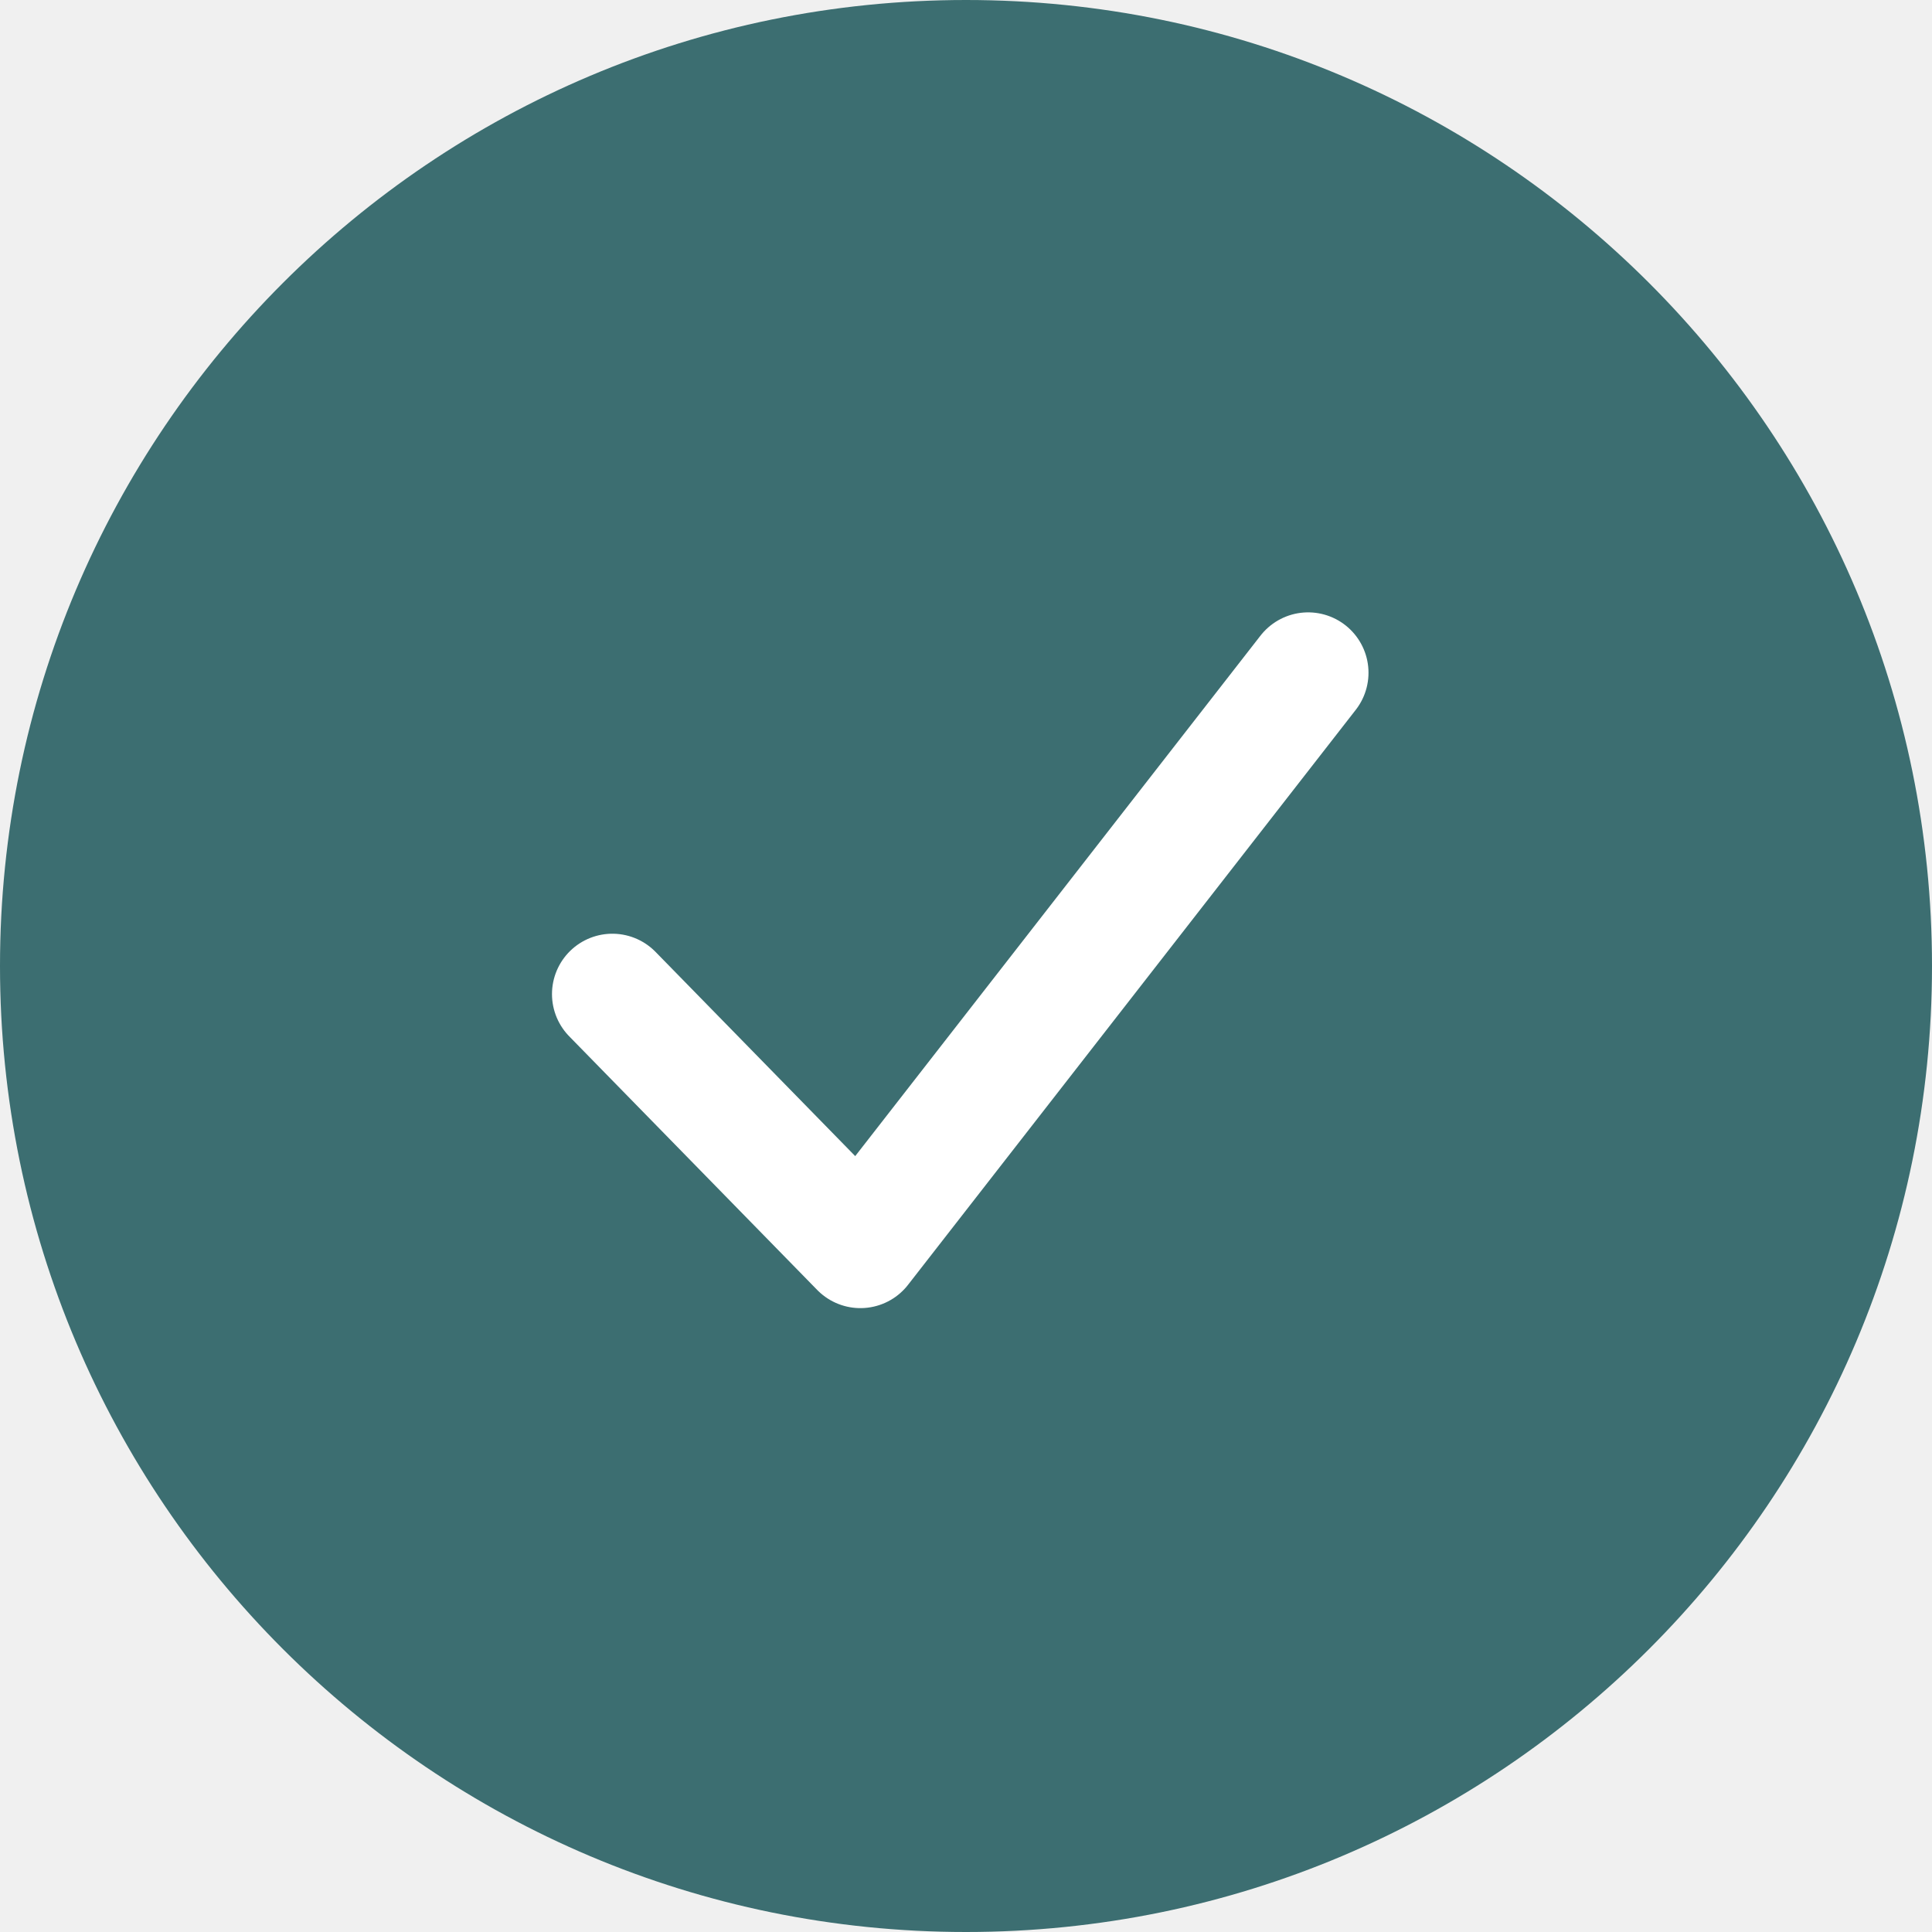
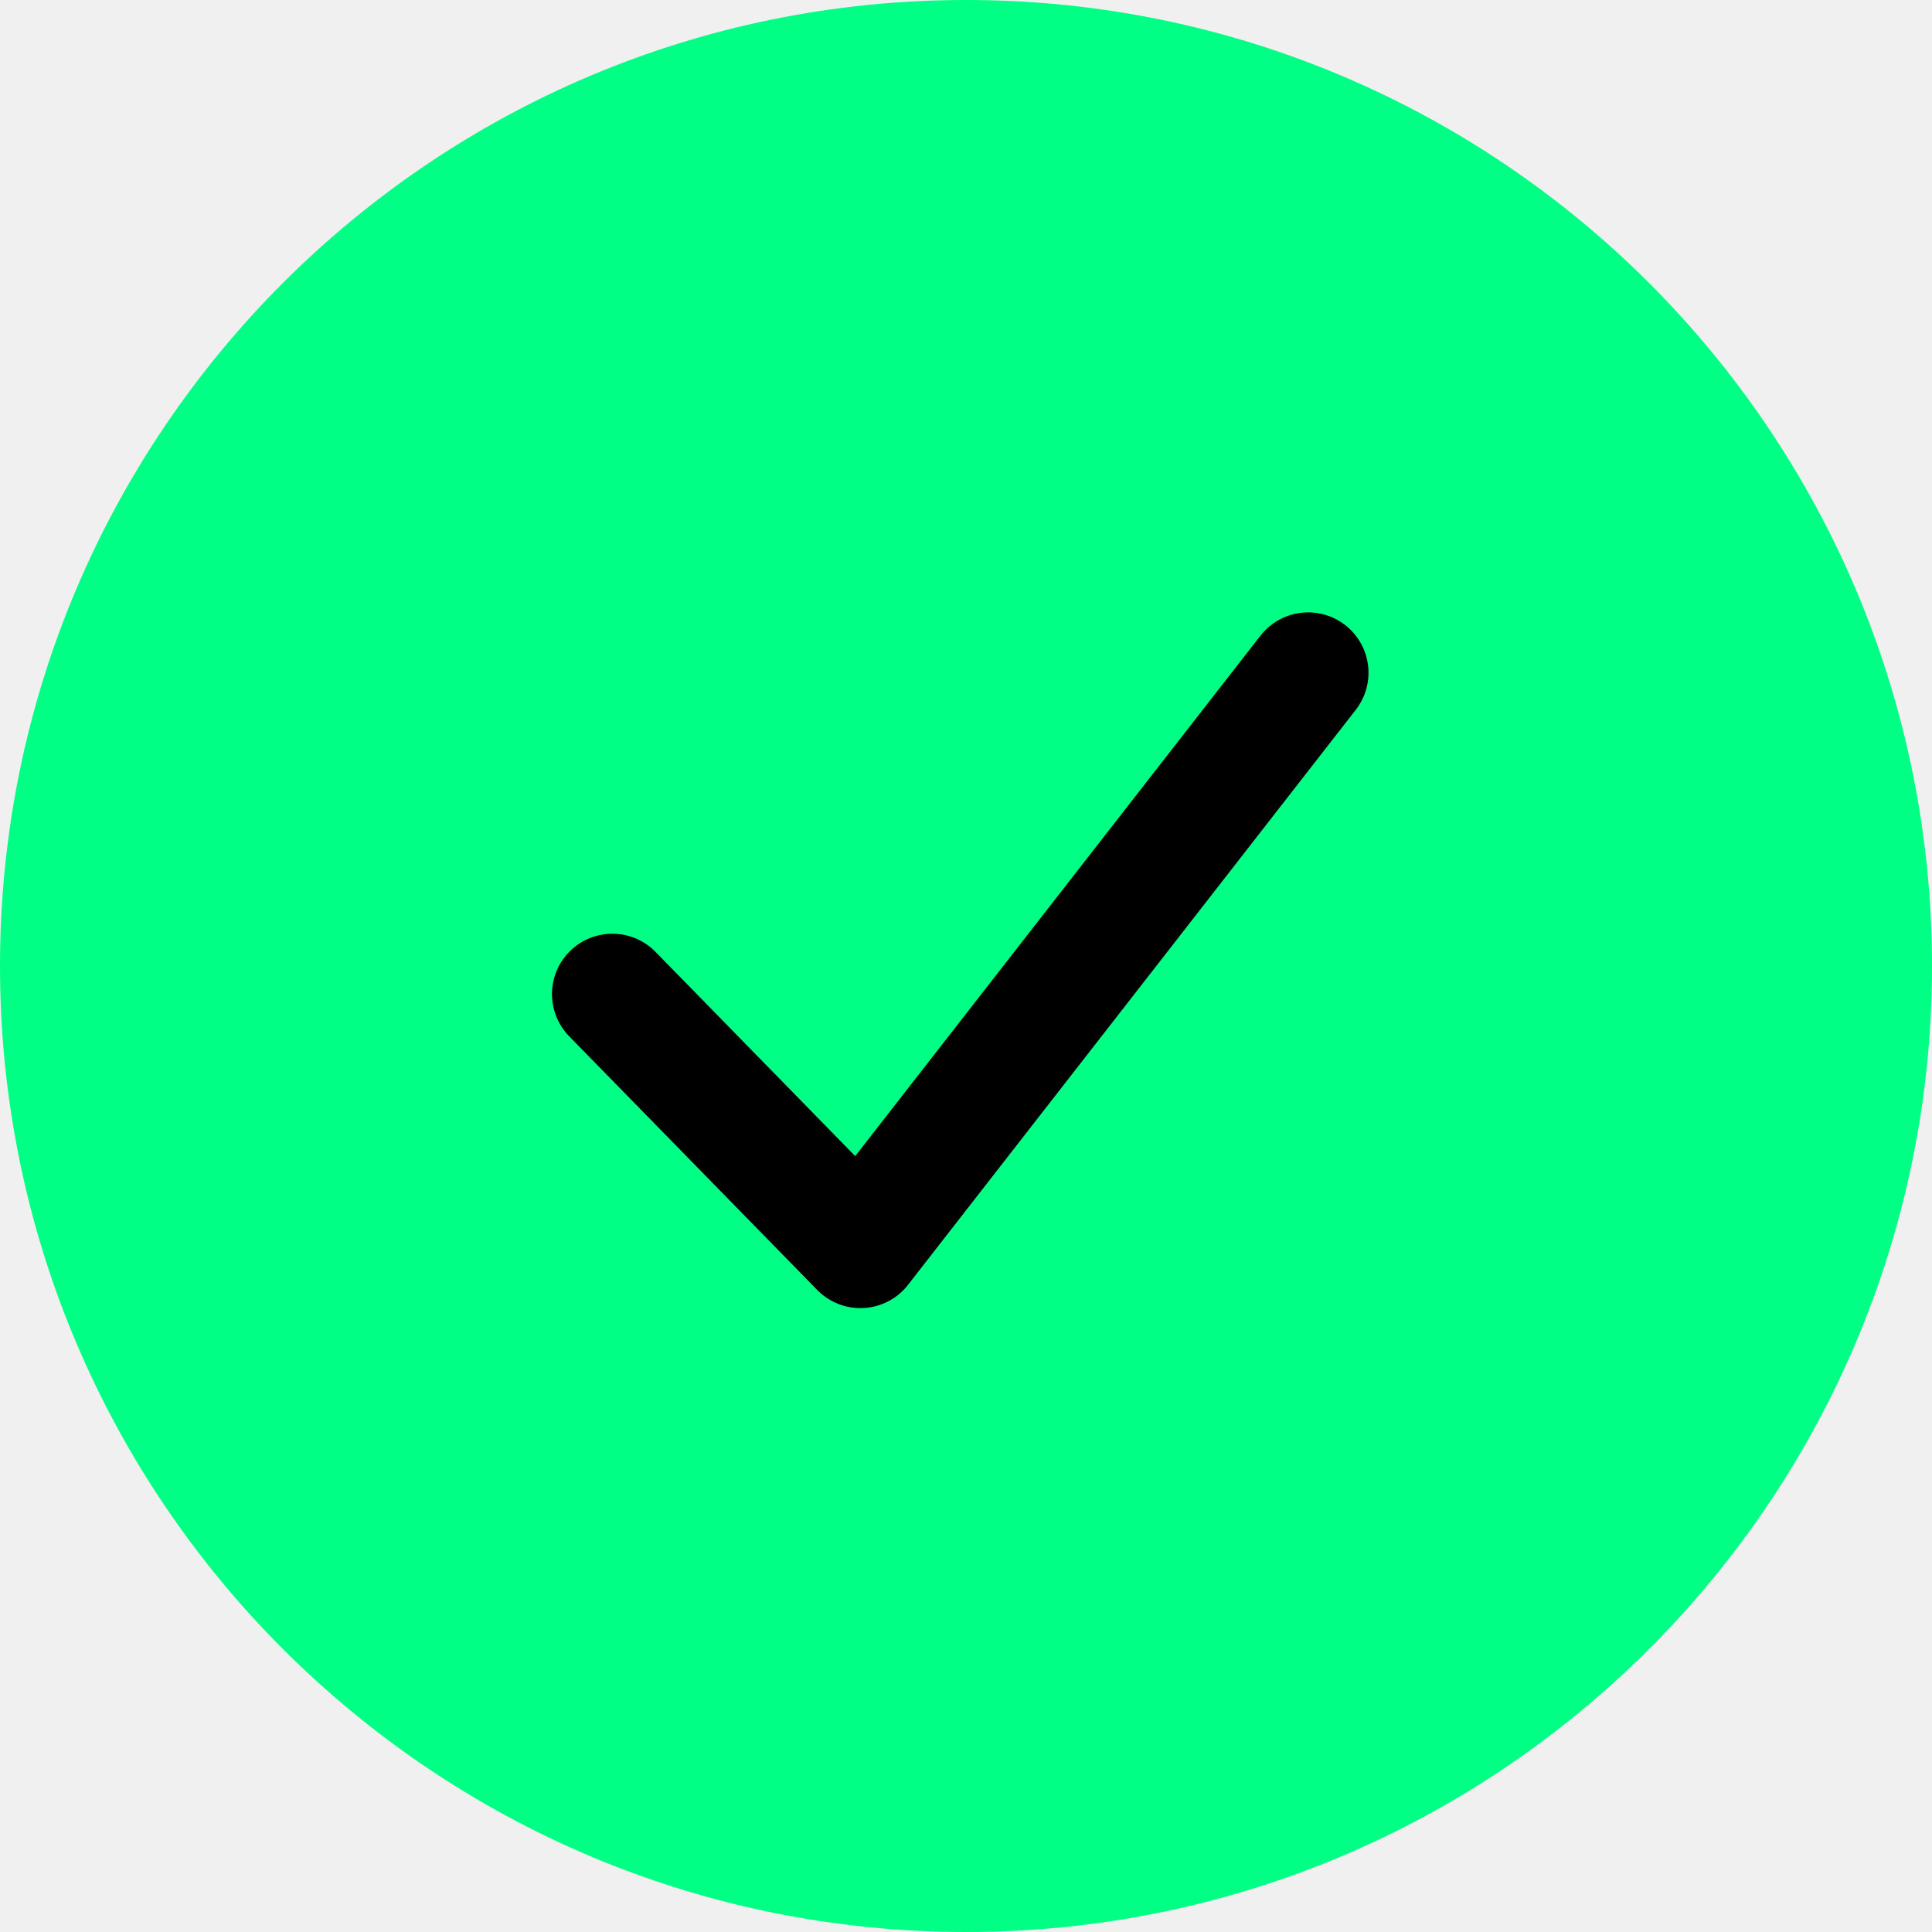
<svg xmlns="http://www.w3.org/2000/svg" width="24" height="24" viewBox="0 0 24 24" fill="none">
-   <circle cx="12" cy="12" r="12" fill="#3c6e71" />
-   <path d="M7.607 12.349L10.688 15.5L16.25 8.357" stroke="white" stroke-width="1.5" stroke-linecap="round" stroke-linejoin="round" />
+   <circle cx="12" cy="12" r="12" fill="#00FF85" />
+   <path d="M7.607 12.349L10.688 15.5L16.25 8.357" stroke="black" stroke-width="1.5" stroke-linecap="round" stroke-linejoin="round" />
</svg>
